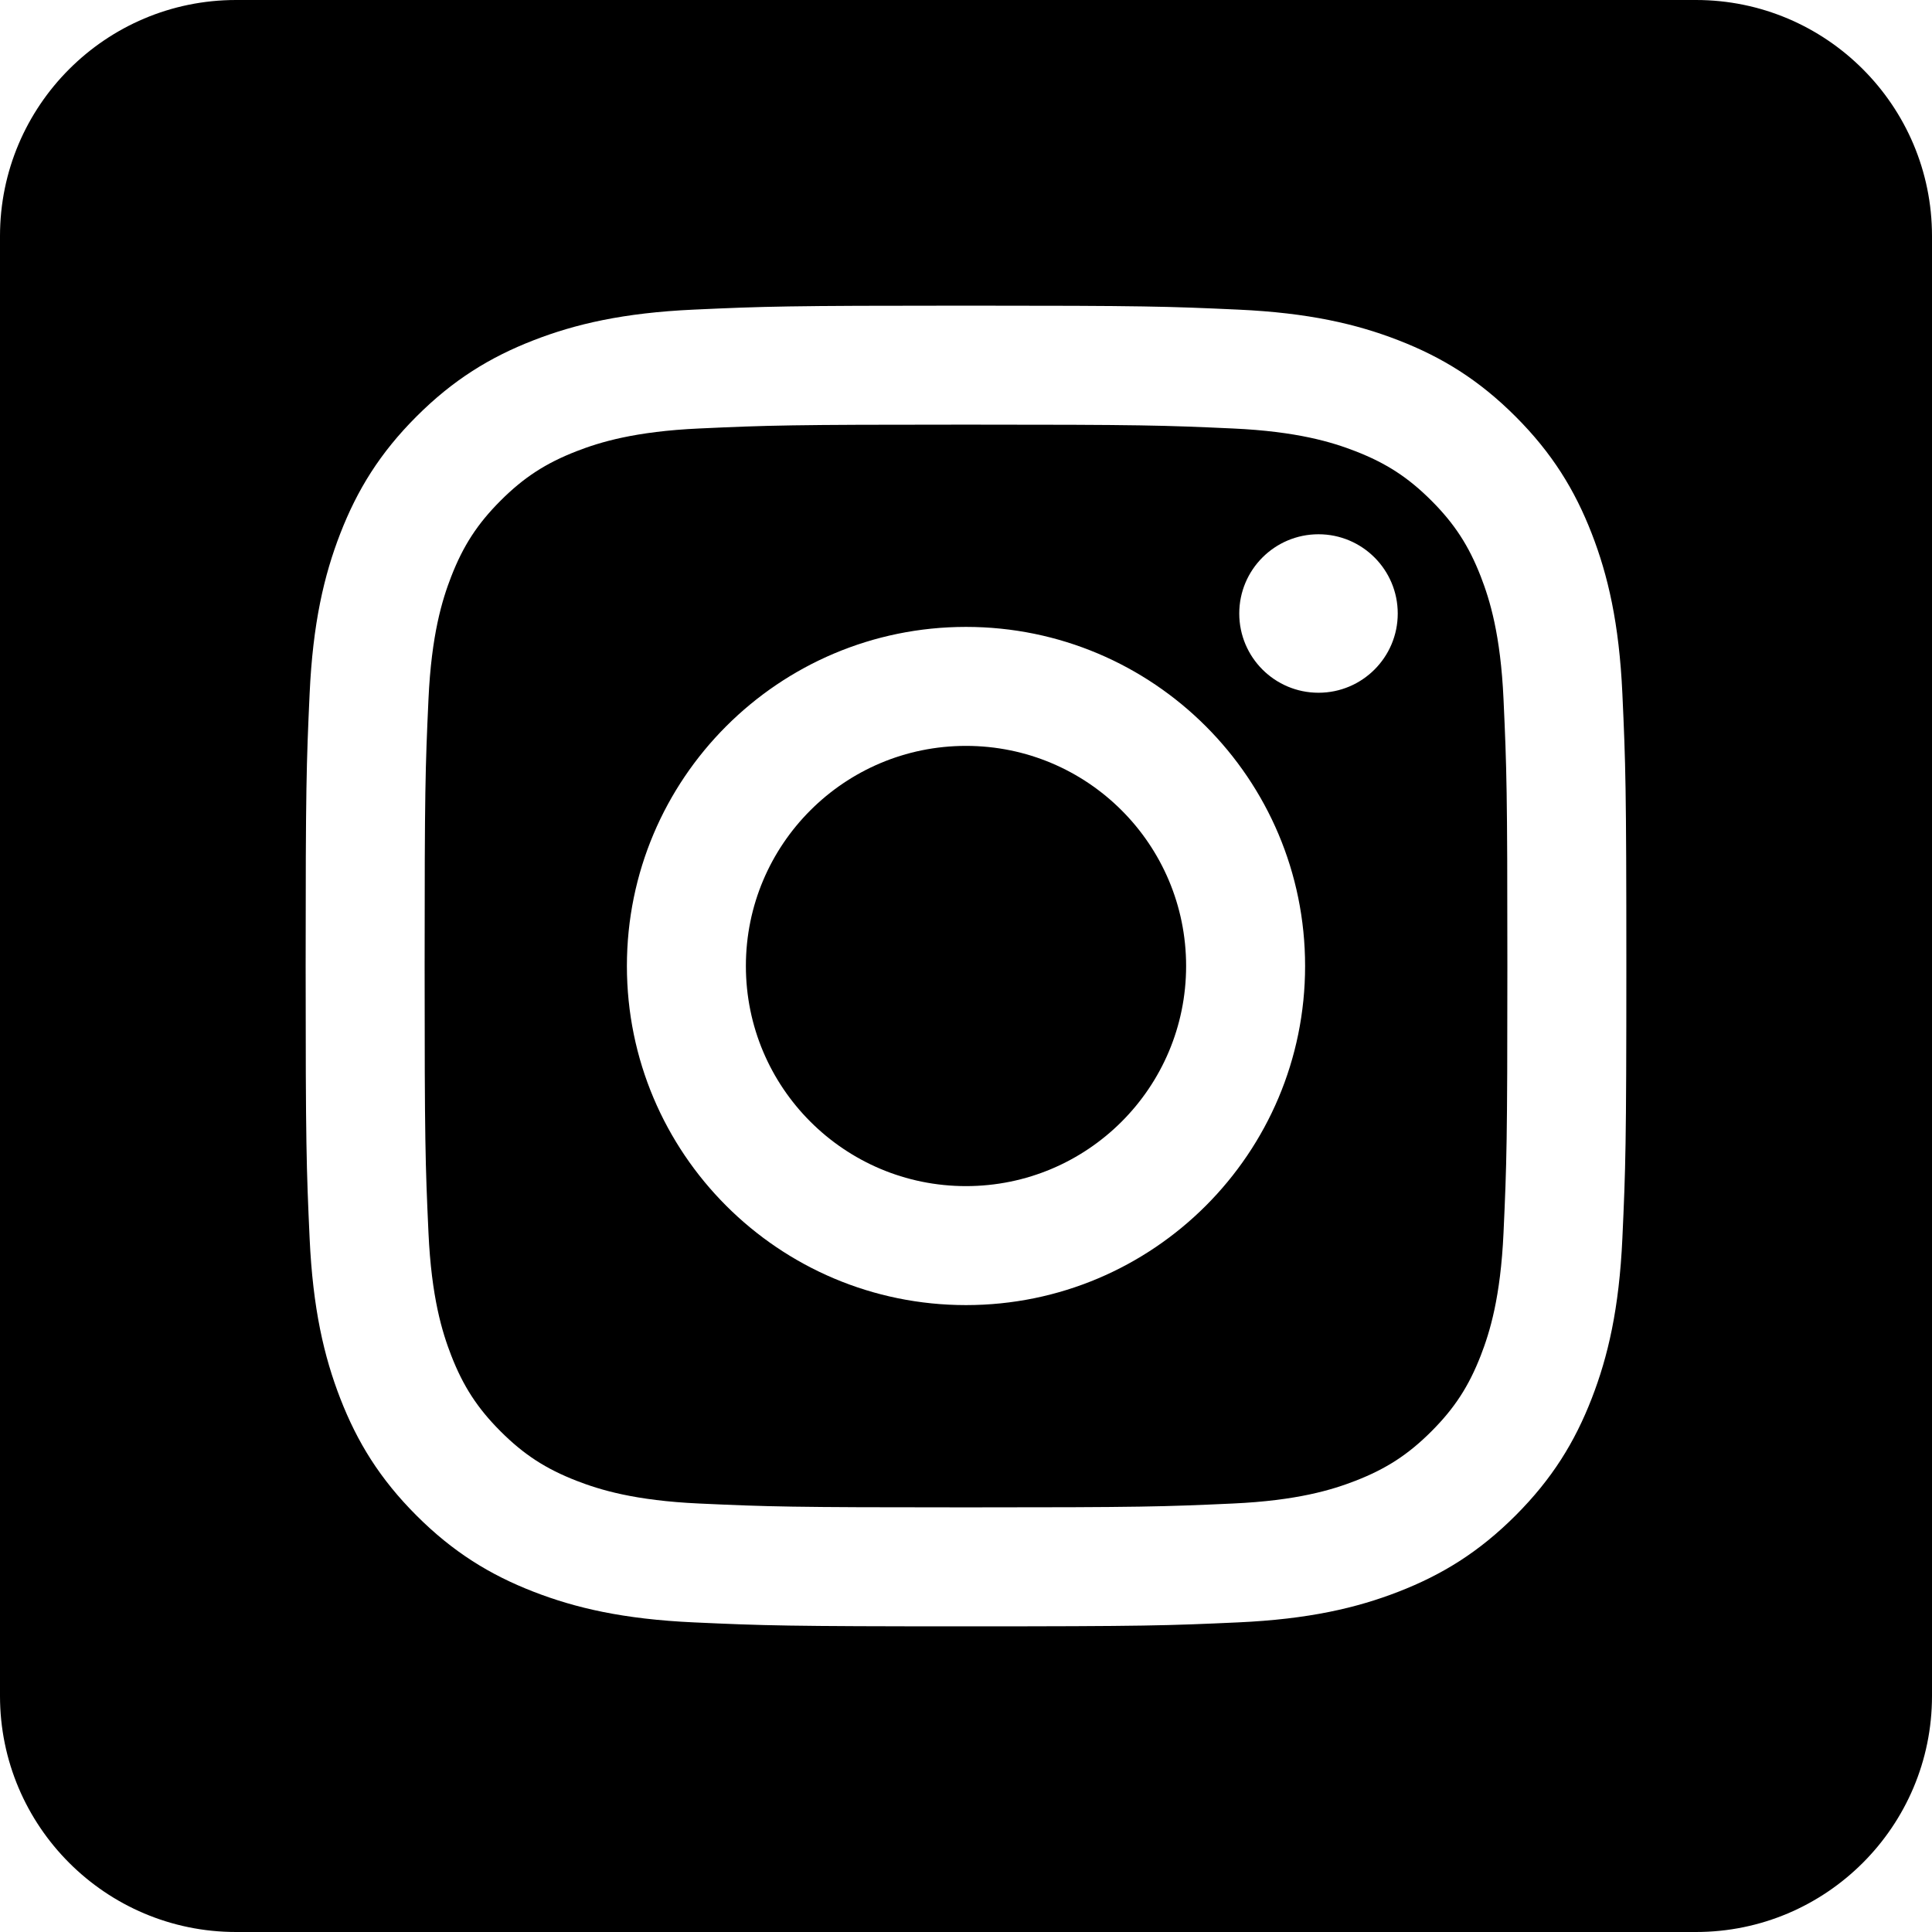
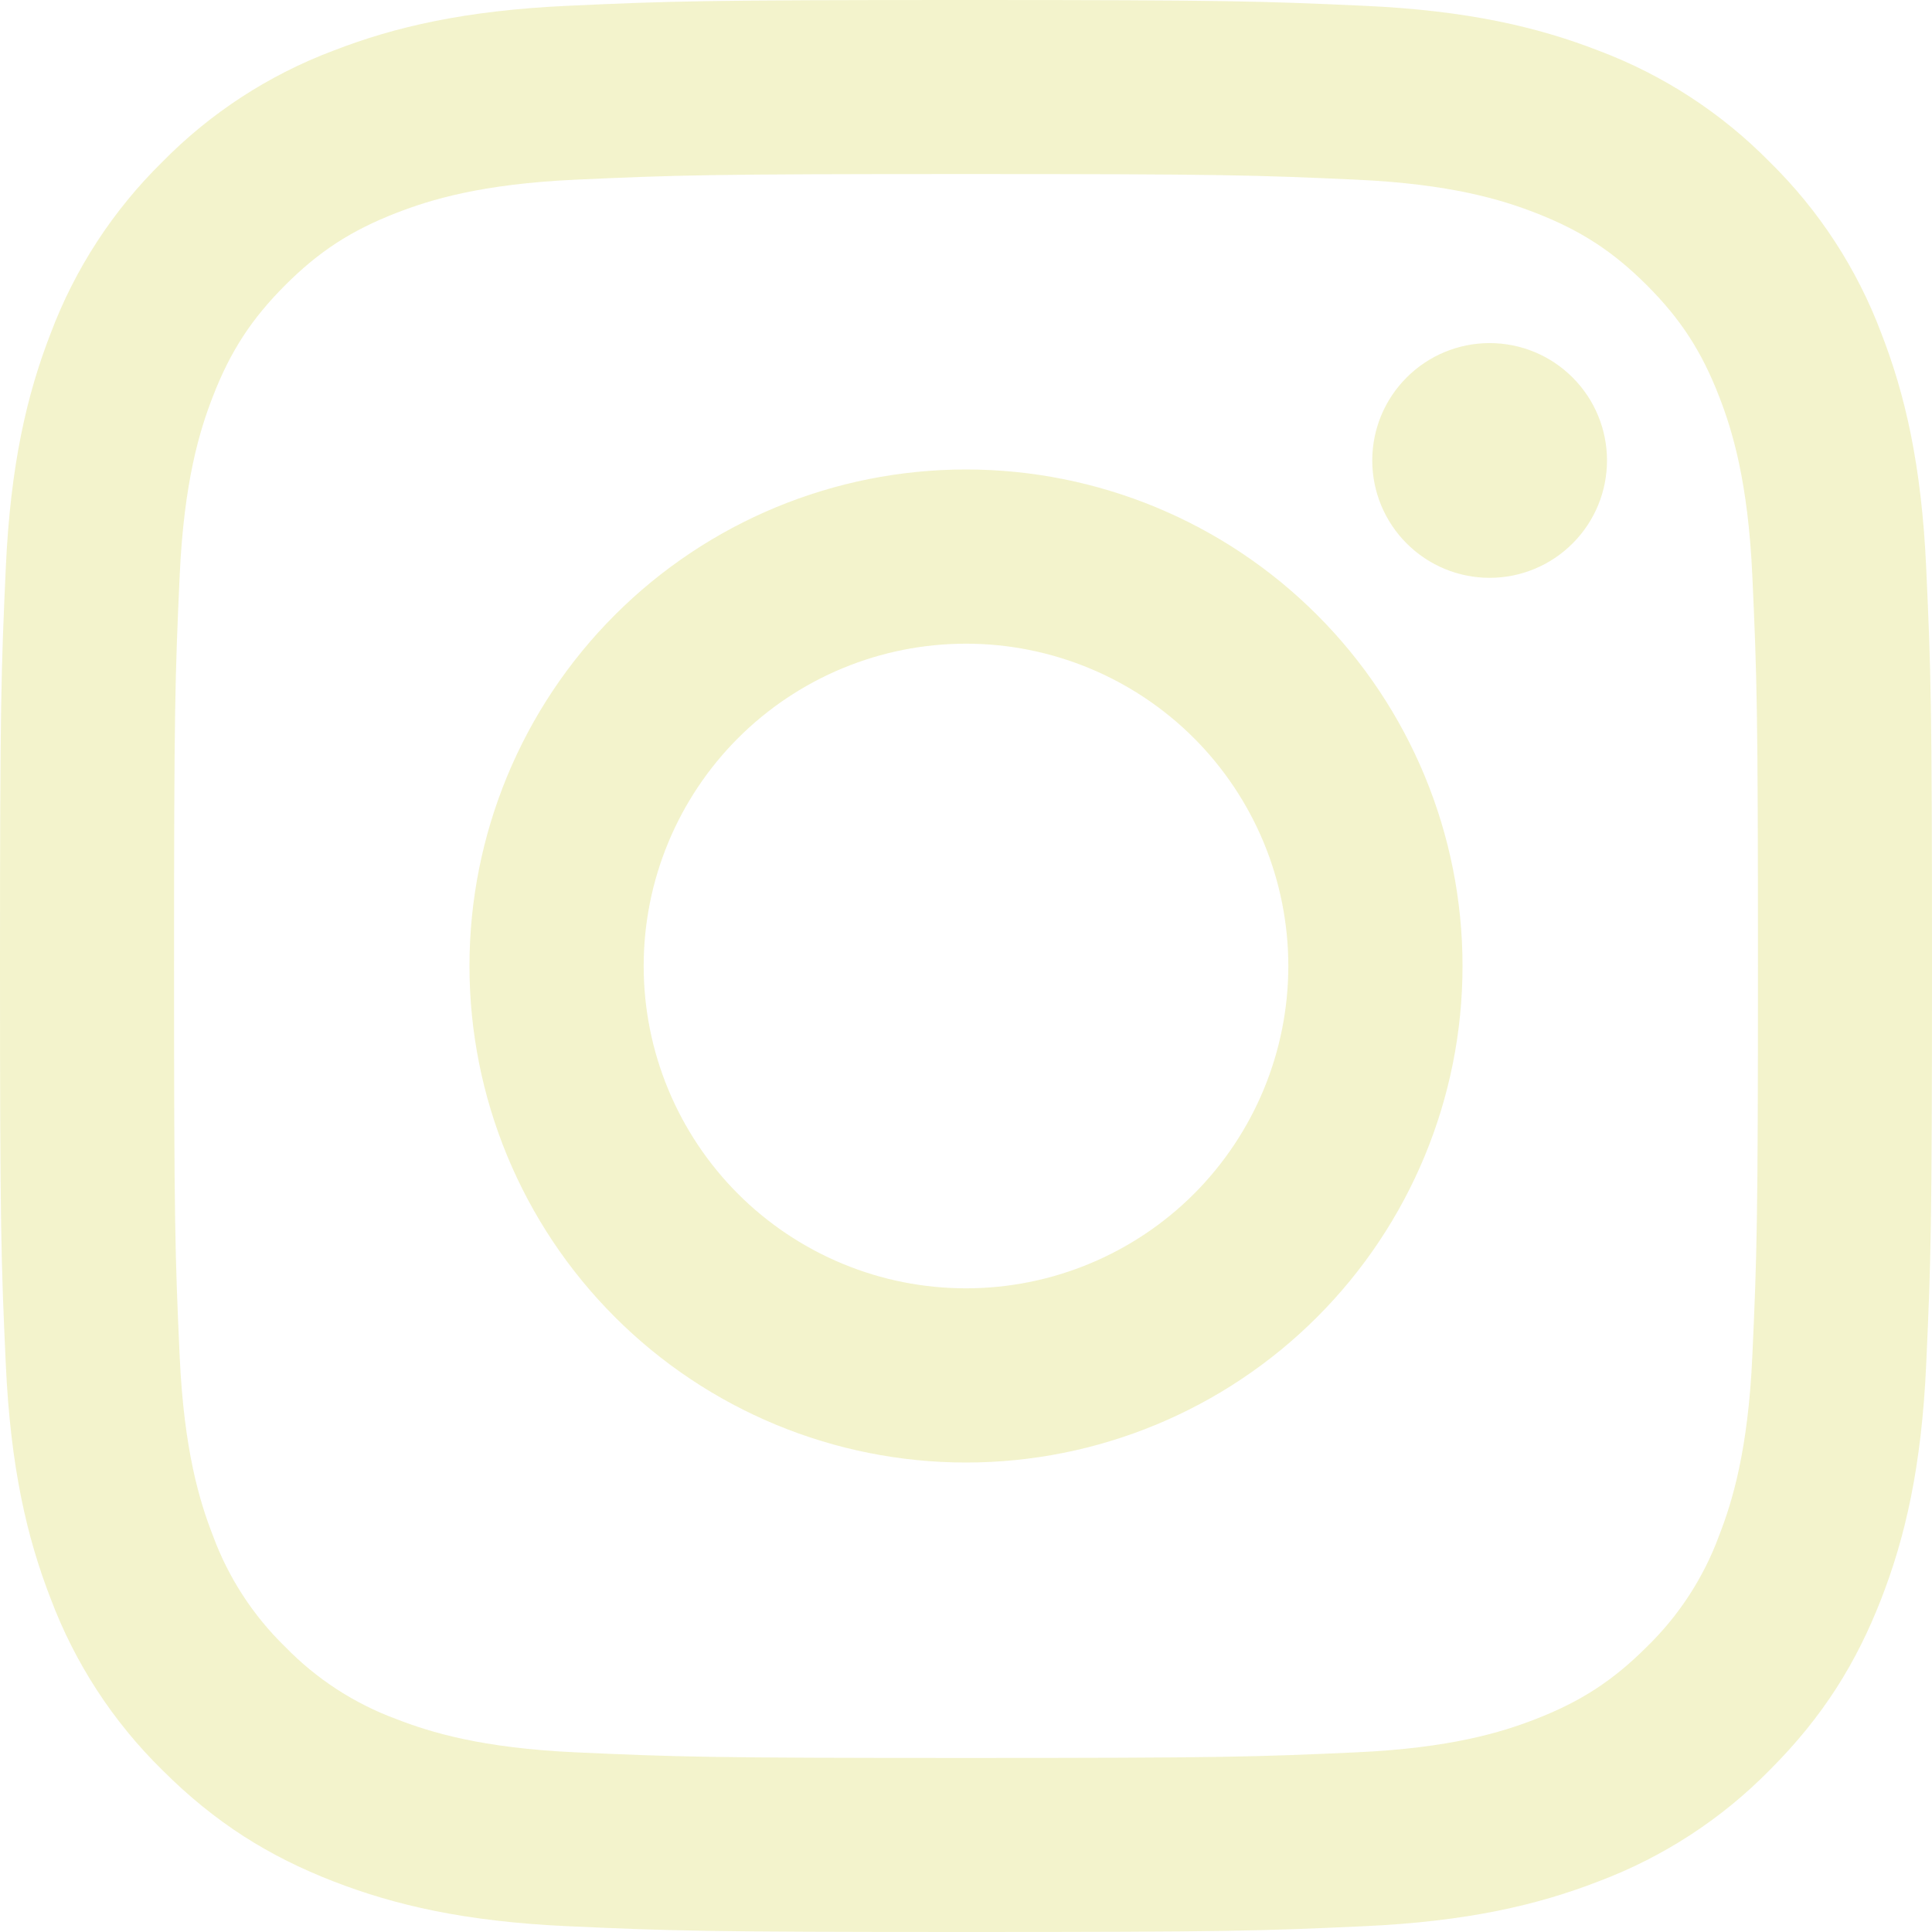
- <svg xmlns="http://www.w3.org/2000/svg" height="100%" style="fill-rule:evenodd;clip-rule:evenodd;stroke-linejoin:round;stroke-miterlimit:2;" version="1.1" viewBox="0 0 512 512" width="100%" xml:space="preserve">
-   <path d="M449.446,0c34.525,0 62.554,28.03 62.554,62.554l0,386.892c0,34.524 -28.03,62.554 -62.554,62.554l-386.892,0c-34.524,0 -62.554,-28.03 -62.554,-62.554l0,-386.892c0,-34.524 28.029,-62.554 62.554,-62.554l386.892,0Zm-193.446,81c-47.527,0 -53.487,0.201 -72.152,1.053c-18.627,0.85 -31.348,3.808 -42.48,8.135c-11.508,4.472 -21.267,10.456 -30.996,20.184c-9.729,9.729 -15.713,19.489 -20.185,30.996c-4.326,11.132 -7.284,23.853 -8.135,42.48c-0.851,18.665 -1.052,24.625 -1.052,72.152c0,47.527 0.201,53.487 1.052,72.152c0.851,18.627 3.809,31.348 8.135,42.48c4.472,11.507 10.456,21.267 20.185,30.996c9.729,9.729 19.488,15.713 30.996,20.185c11.132,4.326 23.853,7.284 42.48,8.134c18.665,0.852 24.625,1.053 72.152,1.053c47.527,0 53.487,-0.201 72.152,-1.053c18.627,-0.85 31.348,-3.808 42.48,-8.134c11.507,-4.472 21.267,-10.456 30.996,-20.185c9.729,-9.729 15.713,-19.489 20.185,-30.996c4.326,-11.132 7.284,-23.853 8.134,-42.48c0.852,-18.665 1.053,-24.625 1.053,-72.152c0,-47.527 -0.201,-53.487 -1.053,-72.152c-0.85,-18.627 -3.808,-31.348 -8.134,-42.48c-4.472,-11.507 -10.456,-21.267 -20.185,-30.996c-9.729,-9.728 -19.489,-15.712 -30.996,-20.184c-11.132,-4.327 -23.853,-7.285 -42.48,-8.135c-18.665,-0.852 -24.625,-1.053 -72.152,-1.053Zm0,31.532c46.727,0 52.262,0.178 70.715,1.02c17.062,0.779 26.328,3.63 32.495,6.025c8.169,3.175 13.998,6.968 20.122,13.091c6.124,6.124 9.916,11.954 13.091,20.122c2.396,6.167 5.247,15.433 6.025,32.495c0.842,18.453 1.021,23.988 1.021,70.715c0,46.727 -0.179,52.262 -1.021,70.715c-0.778,17.062 -3.629,26.328 -6.025,32.495c-3.175,8.169 -6.967,13.998 -13.091,20.122c-6.124,6.124 -11.953,9.916 -20.122,13.091c-6.167,2.396 -15.433,5.247 -32.495,6.025c-18.45,0.842 -23.985,1.021 -70.715,1.021c-46.73,0 -52.264,-0.179 -70.715,-1.021c-17.062,-0.778 -26.328,-3.629 -32.495,-6.025c-8.169,-3.175 -13.998,-6.967 -20.122,-13.091c-6.124,-6.124 -9.917,-11.953 -13.091,-20.122c-2.396,-6.167 -5.247,-15.433 -6.026,-32.495c-0.842,-18.453 -1.02,-23.988 -1.02,-70.715c0,-46.727 0.178,-52.262 1.02,-70.715c0.779,-17.062 3.63,-26.328 6.026,-32.495c3.174,-8.168 6.967,-13.998 13.091,-20.122c6.124,-6.123 11.953,-9.916 20.122,-13.091c6.167,-2.395 15.433,-5.246 32.495,-6.025c18.453,-0.842 23.988,-1.02 70.715,-1.02Zm0,53.603c-49.631,0 -89.865,40.234 -89.865,89.865c0,49.631 40.234,89.865 89.865,89.865c49.631,0 89.865,-40.234 89.865,-89.865c0,-49.631 -40.234,-89.865 -89.865,-89.865Zm0,148.198c-32.217,0 -58.333,-26.116 -58.333,-58.333c0,-32.217 26.116,-58.333 58.333,-58.333c32.217,0 58.333,26.116 58.333,58.333c0,32.217 -26.116,58.333 -58.333,58.333Zm114.416,-151.748c0,11.598 -9.403,20.999 -21.001,20.999c-11.597,0 -20.999,-9.401 -20.999,-20.999c0,-11.598 9.402,-21 20.999,-21c11.598,0 21.001,9.402 21.001,21Z" />
+ <svg xmlns="http://www.w3.org/2000/svg" width="36" height="36" viewBox="0 0 36 36" fill="none">
+   <path fill-rule="evenodd" clip-rule="evenodd" d="M10.579 0.108C12.499 0.02 13.111 0 18 0C22.89 0 23.501 0.021 25.42 0.108C27.337 0.195 28.646 0.5 29.791 0.945C30.992 1.397 32.08 2.106 32.979 3.021C33.895 3.92 34.603 5.008 35.055 6.209C35.5 7.354 35.804 8.663 35.892 10.579C35.98 12.499 36 13.111 36 18C36 22.889 35.979 23.501 35.892 25.421C35.805 27.337 35.5 28.646 35.055 29.791C34.595 30.974 33.979 31.979 32.979 32.979C32.08 33.895 30.992 34.603 29.791 35.055C28.646 35.5 27.337 35.804 25.421 35.892C23.501 35.98 22.889 36 18 36C13.111 36 12.499 35.979 10.579 35.892C8.663 35.805 7.354 35.5 6.209 35.055C5.026 34.595 4.021 33.979 3.021 32.979C2.105 32.08 1.397 30.992 0.945 29.791C0.5 28.646 0.196 27.337 0.108 25.421C0.02 23.501 0 22.89 0 18C0 13.11 0.021 12.499 0.108 10.58C0.195 8.663 0.5 7.354 0.945 6.209C1.397 5.008 2.106 3.92 3.021 3.021C3.92 2.105 5.008 1.397 6.209 0.945C7.354 0.5 8.663 0.196 10.579 0.108ZM25.274 3.348C23.376 3.262 22.806 3.243 18 3.243C13.194 3.243 12.624 3.262 10.726 3.348C8.971 3.428 8.018 3.721 7.384 3.968C6.544 4.294 5.944 4.684 5.314 5.314C4.685 5.944 4.294 6.544 3.968 7.384C3.721 8.018 3.428 8.971 3.348 10.726C3.262 12.624 3.243 13.194 3.243 18C3.243 22.806 3.262 23.376 3.348 25.274C3.428 27.029 3.721 27.982 3.968 28.616C4.256 29.398 4.716 30.105 5.314 30.686C5.895 31.284 6.602 31.744 7.384 32.032C8.018 32.279 8.971 32.572 10.726 32.652C12.624 32.738 13.193 32.757 18 32.757C22.807 32.757 23.376 32.738 25.274 32.652C27.029 32.572 27.982 32.279 28.616 32.032C29.456 31.706 30.056 31.316 30.686 30.686C31.284 30.105 31.744 29.398 32.032 28.616C32.279 27.982 32.572 27.029 32.652 25.274C32.738 23.376 32.757 22.806 32.757 18C32.757 13.194 32.738 12.624 32.652 10.726C32.572 8.971 32.279 8.018 32.032 7.384C31.706 6.544 31.316 5.944 30.686 5.314C30.056 4.685 29.456 4.294 28.616 3.968C27.982 3.721 27.029 3.428 25.274 3.348ZM15.702 23.549C16.43 23.851 17.211 24.006 18 24.006C19.593 24.006 21.12 23.373 22.247 22.247C23.373 21.12 24.006 19.593 24.006 18C24.006 16.407 23.373 14.88 22.247 13.753C21.12 12.627 19.593 11.994 18 11.994C17.211 11.994 16.43 12.149 15.702 12.451C14.973 12.753 14.311 13.195 13.753 13.753C13.195 14.311 12.753 14.973 12.451 15.702C12.149 16.43 11.994 17.211 11.994 18C11.994 18.789 12.149 19.57 12.451 20.298C12.753 21.027 13.195 21.689 13.753 22.247C14.311 22.805 14.973 23.247 15.702 23.549ZM11.458 11.458C13.193 9.723 15.546 8.748 18 8.748C20.454 8.748 22.807 9.723 24.542 11.458C26.277 13.193 27.252 15.546 27.252 18C27.252 20.454 26.277 22.807 24.542 24.542C22.807 26.277 20.454 27.252 18 27.252C15.546 27.252 13.193 26.277 11.458 24.542C9.723 22.807 8.748 20.454 8.748 18C8.748 15.546 9.723 13.193 11.458 11.458ZM29.303 10.126C29.714 9.716 29.944 9.16 29.944 8.58C29.944 8 29.714 7.444 29.303 7.034C28.893 6.623 28.337 6.393 27.757 6.393C27.177 6.393 26.621 6.623 26.211 7.034C25.8 7.444 25.57 8 25.57 8.58C25.57 9.16 25.8 9.716 26.211 10.126C26.621 10.537 27.177 10.767 27.757 10.767C28.337 10.767 28.893 10.537 29.303 10.126Z" fill="#F3F3CC" />
</svg>
